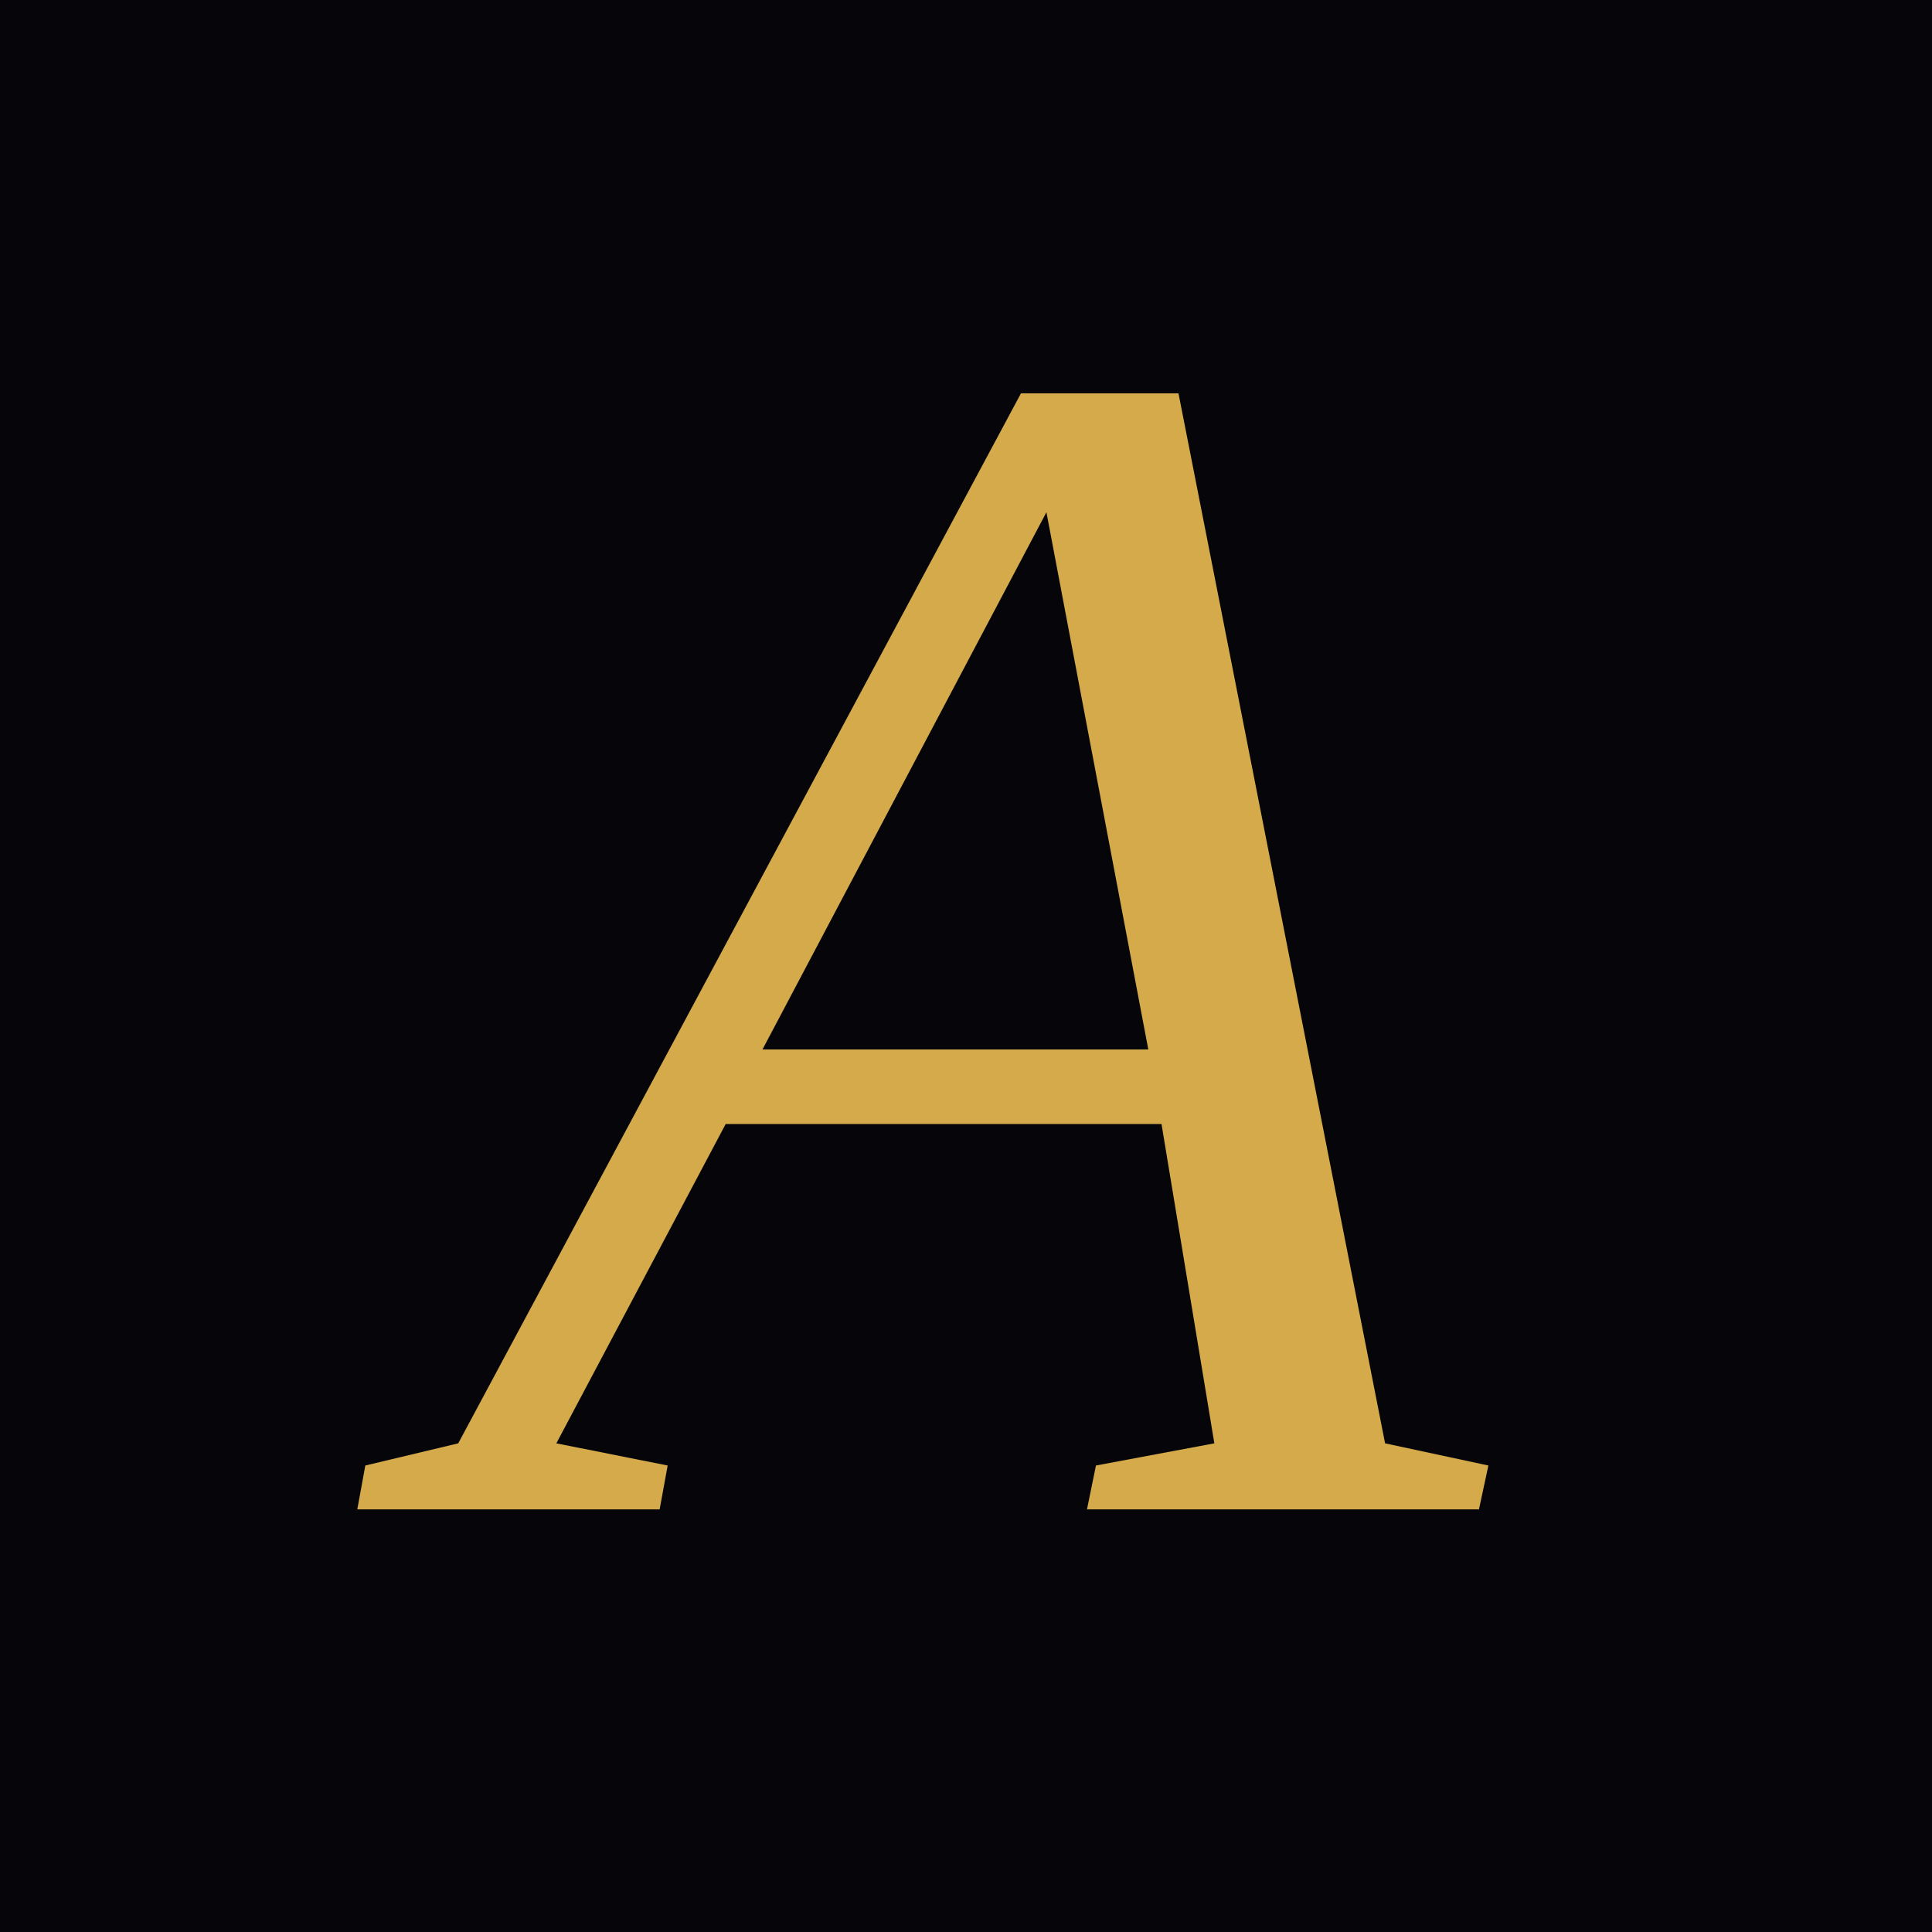
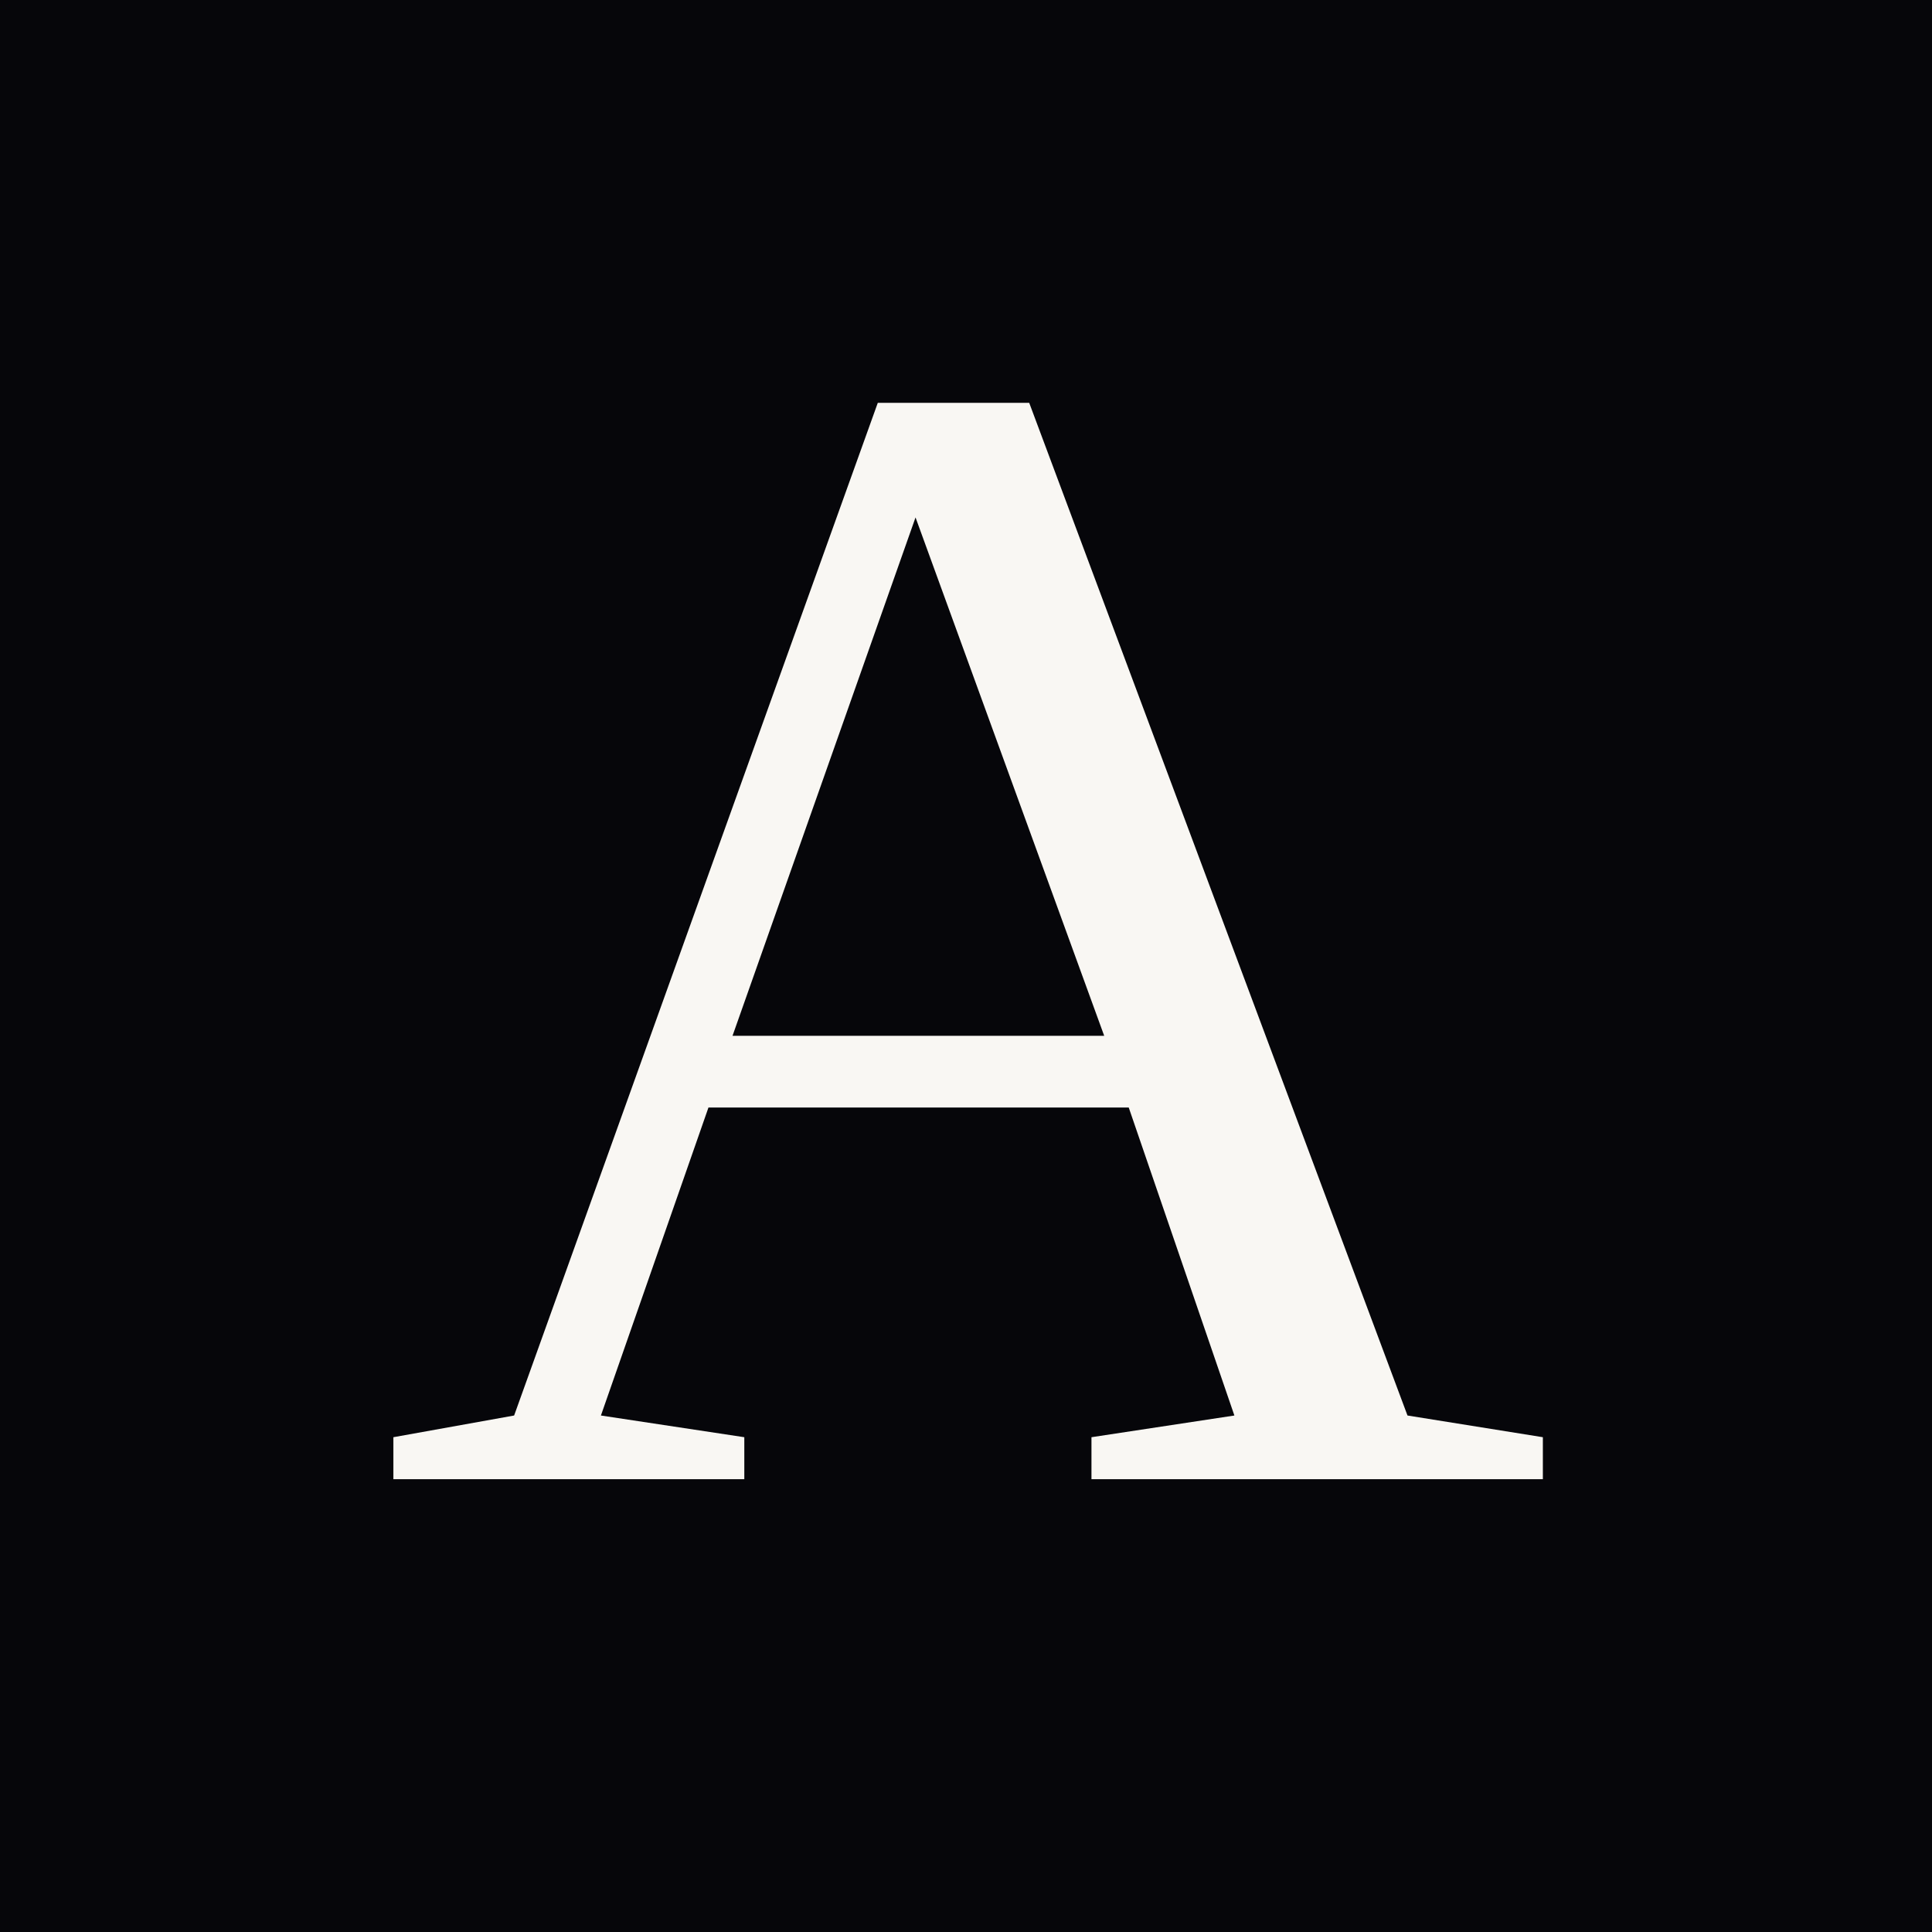
<svg xmlns="http://www.w3.org/2000/svg" viewBox="0 0 64 64">
  <rect width="64" height="64" fill="#06060A" />
-   <text x="32" y="50" font-family="'Cormorant Garamond', 'Cormorant', Georgia, 'Times New Roman', serif" font-size="56" font-weight="300" font-style="italic" fill="#D4AA4A" text-anchor="middle" dominant-baseline="alphabetic">A</text>
+   <text x="32" y="49" font-family="'Cormorant Garamond', 'Cormorant', Georgia, 'Times New Roman', serif" font-size="54" font-weight="400" fill="#F9F7F3" text-anchor="middle" dominant-baseline="alphabetic">A</text>
</svg>
